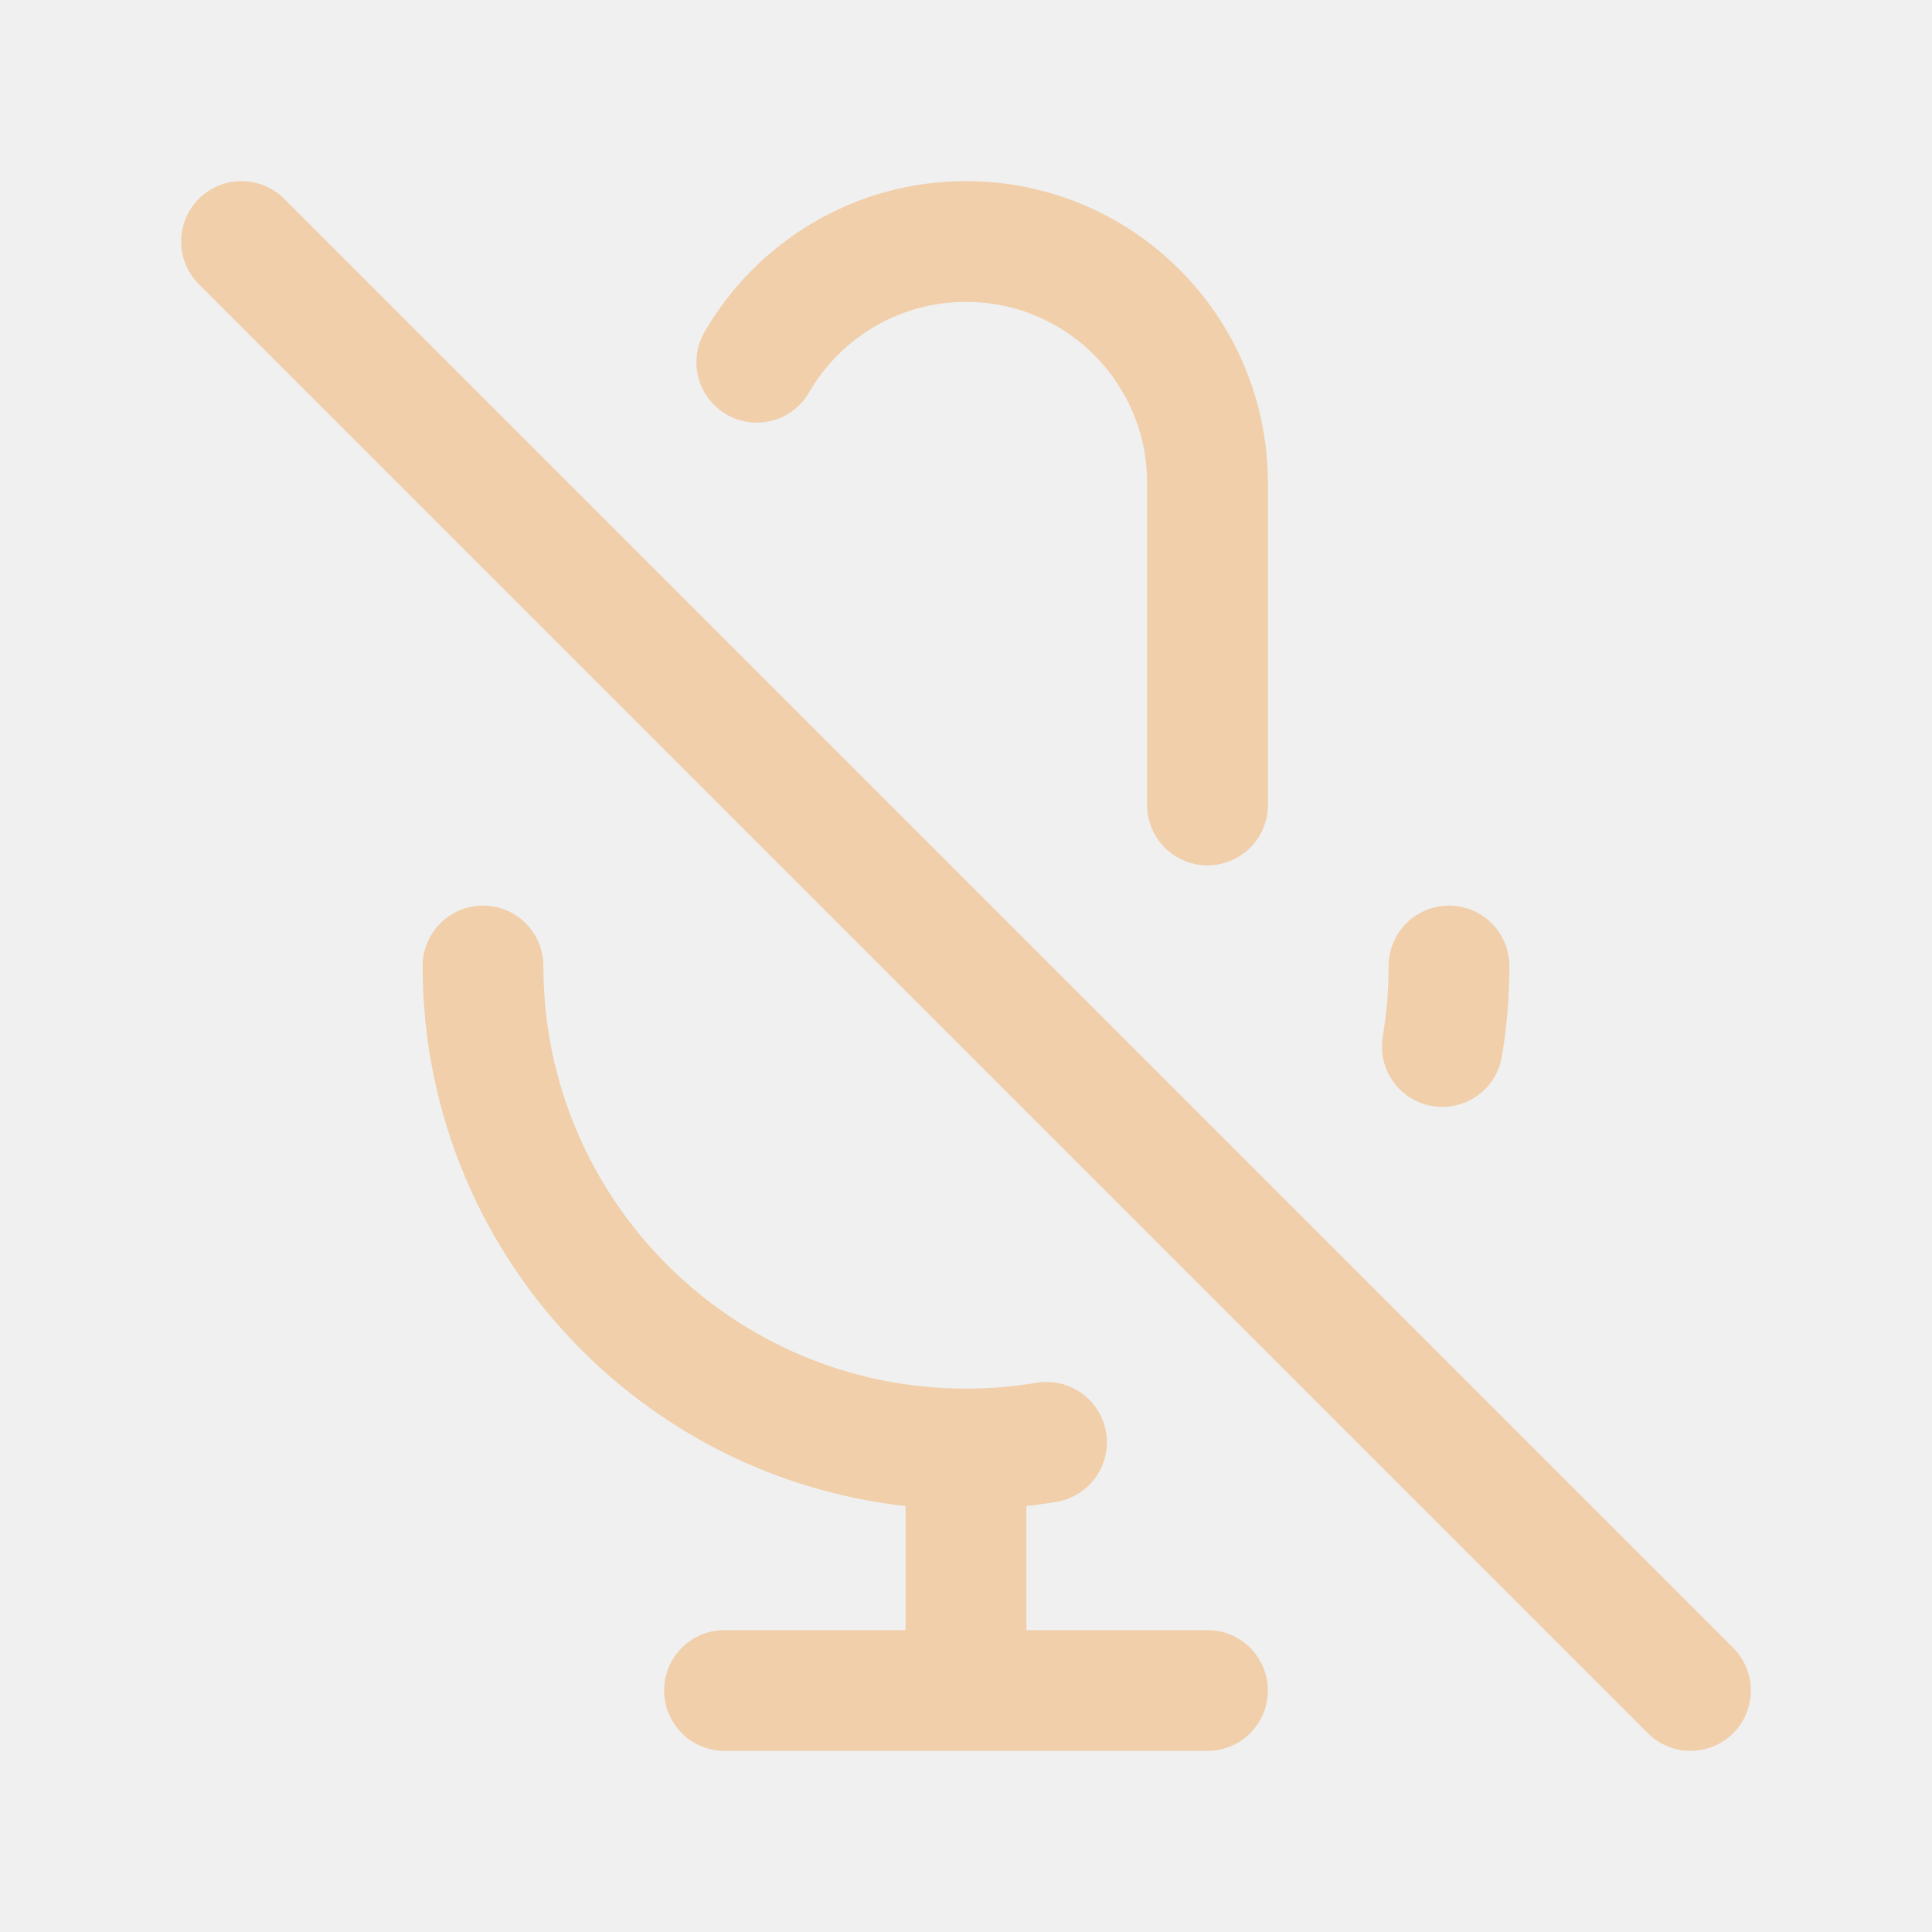
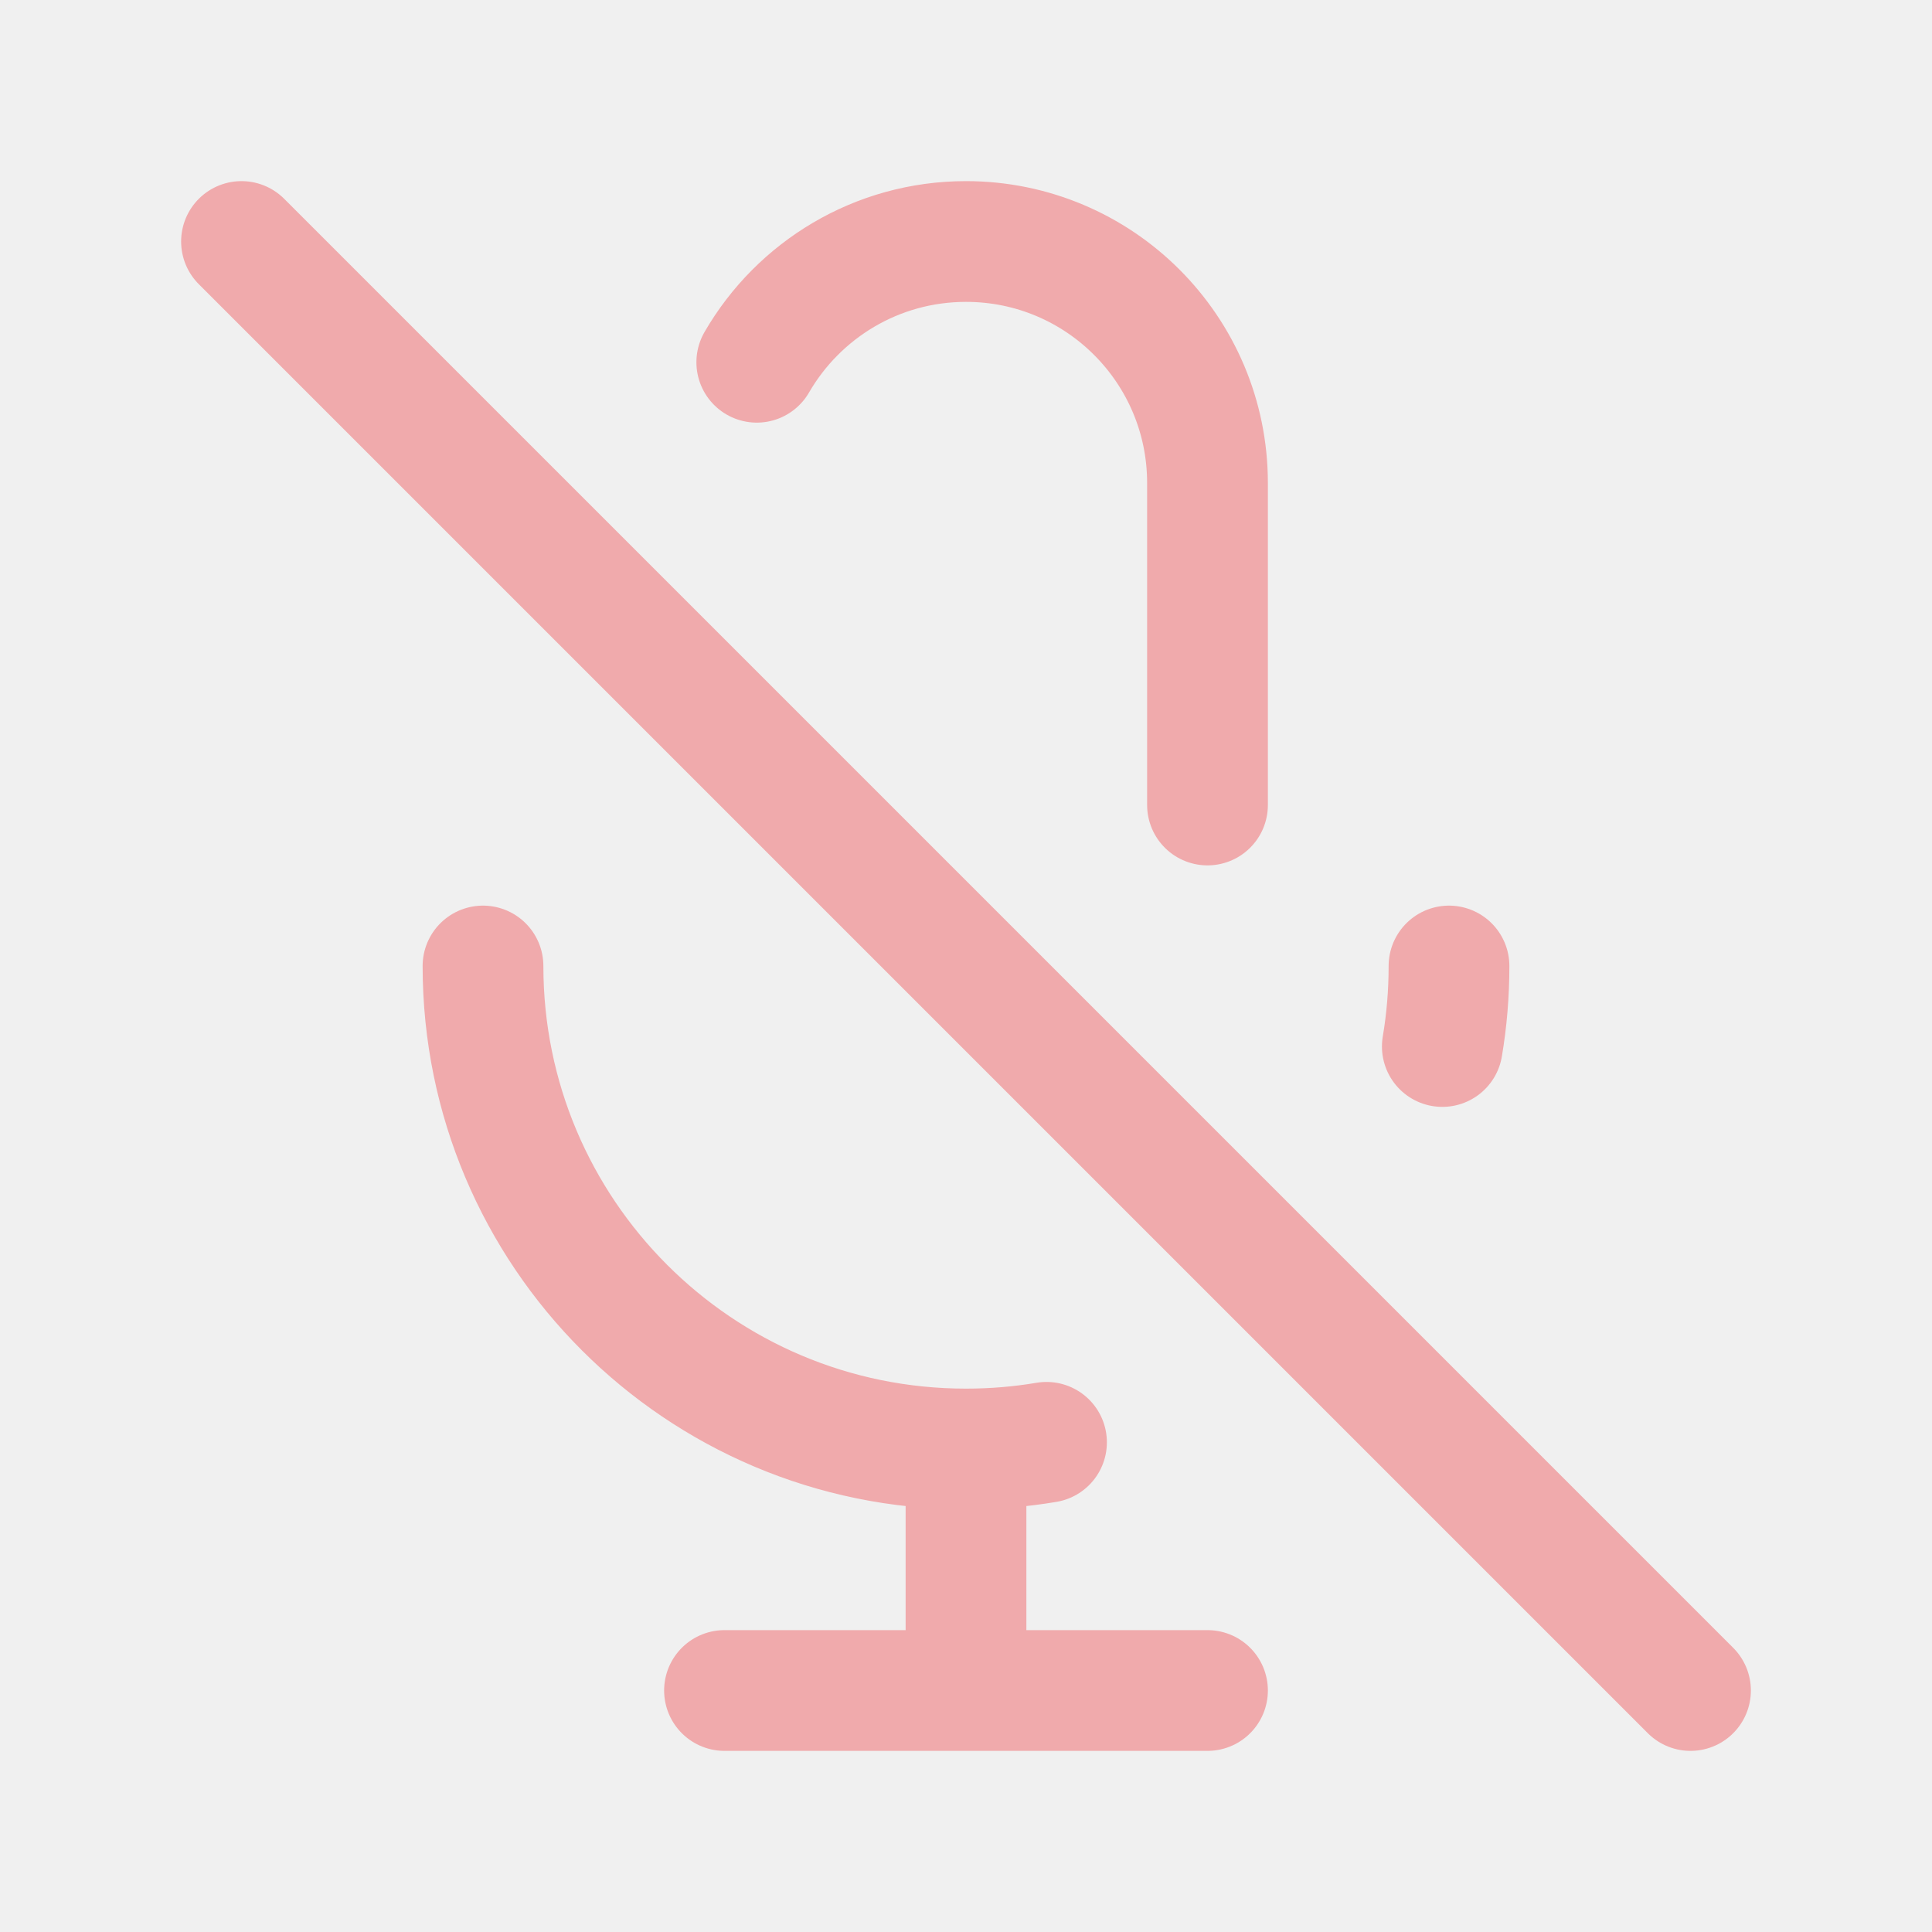
<svg width="120px" height="120px" viewBox="0 0 24 24" fill="none">
  <g id="bgCarrier" stroke-width="0" />
  <g id="tracerCarrier" stroke-linecap="round" stroke-linejoin="round" />
  <g id="iconCarrier">
-     <path d="M9.401 4.5C9.92 3.603 10.89 3 12 3C13.657 3 15 4.343 15 6V10M18 12C18 12.341 17.972 12.675 17.917 13M3 3L21 21M12 18C8.686 18 6 15.314 6 12M12 18C12.341 18 12.675 17.972 13 17.917M12 18V21M12 21H15M12 21H9" stroke="#F0CFAA" stroke-width="1.5" stroke-linecap="round" stroke-linejoin="round" style="--darkreader-inline-stroke: #ffffff;" data-darkreader-inline-stroke="" />
+     <path d="M9.401 4.5C9.92 3.603 10.89 3 12 3C13.657 3 15 4.343 15 6V10M18 12C18 12.341 17.972 12.675 17.917 13M3 3L21 21M12 18C8.686 18 6 15.314 6 12M12 18C12.341 18 12.675 17.972 13 17.917M12 18V21M12 21H15M12 21H9" stroke="#F0AAAC" stroke-width="1.5" stroke-linecap="round" stroke-linejoin="round" style="--darkreader-inline-stroke: #ffffff;" data-darkreader-inline-stroke="" />
  </g>
</svg>
